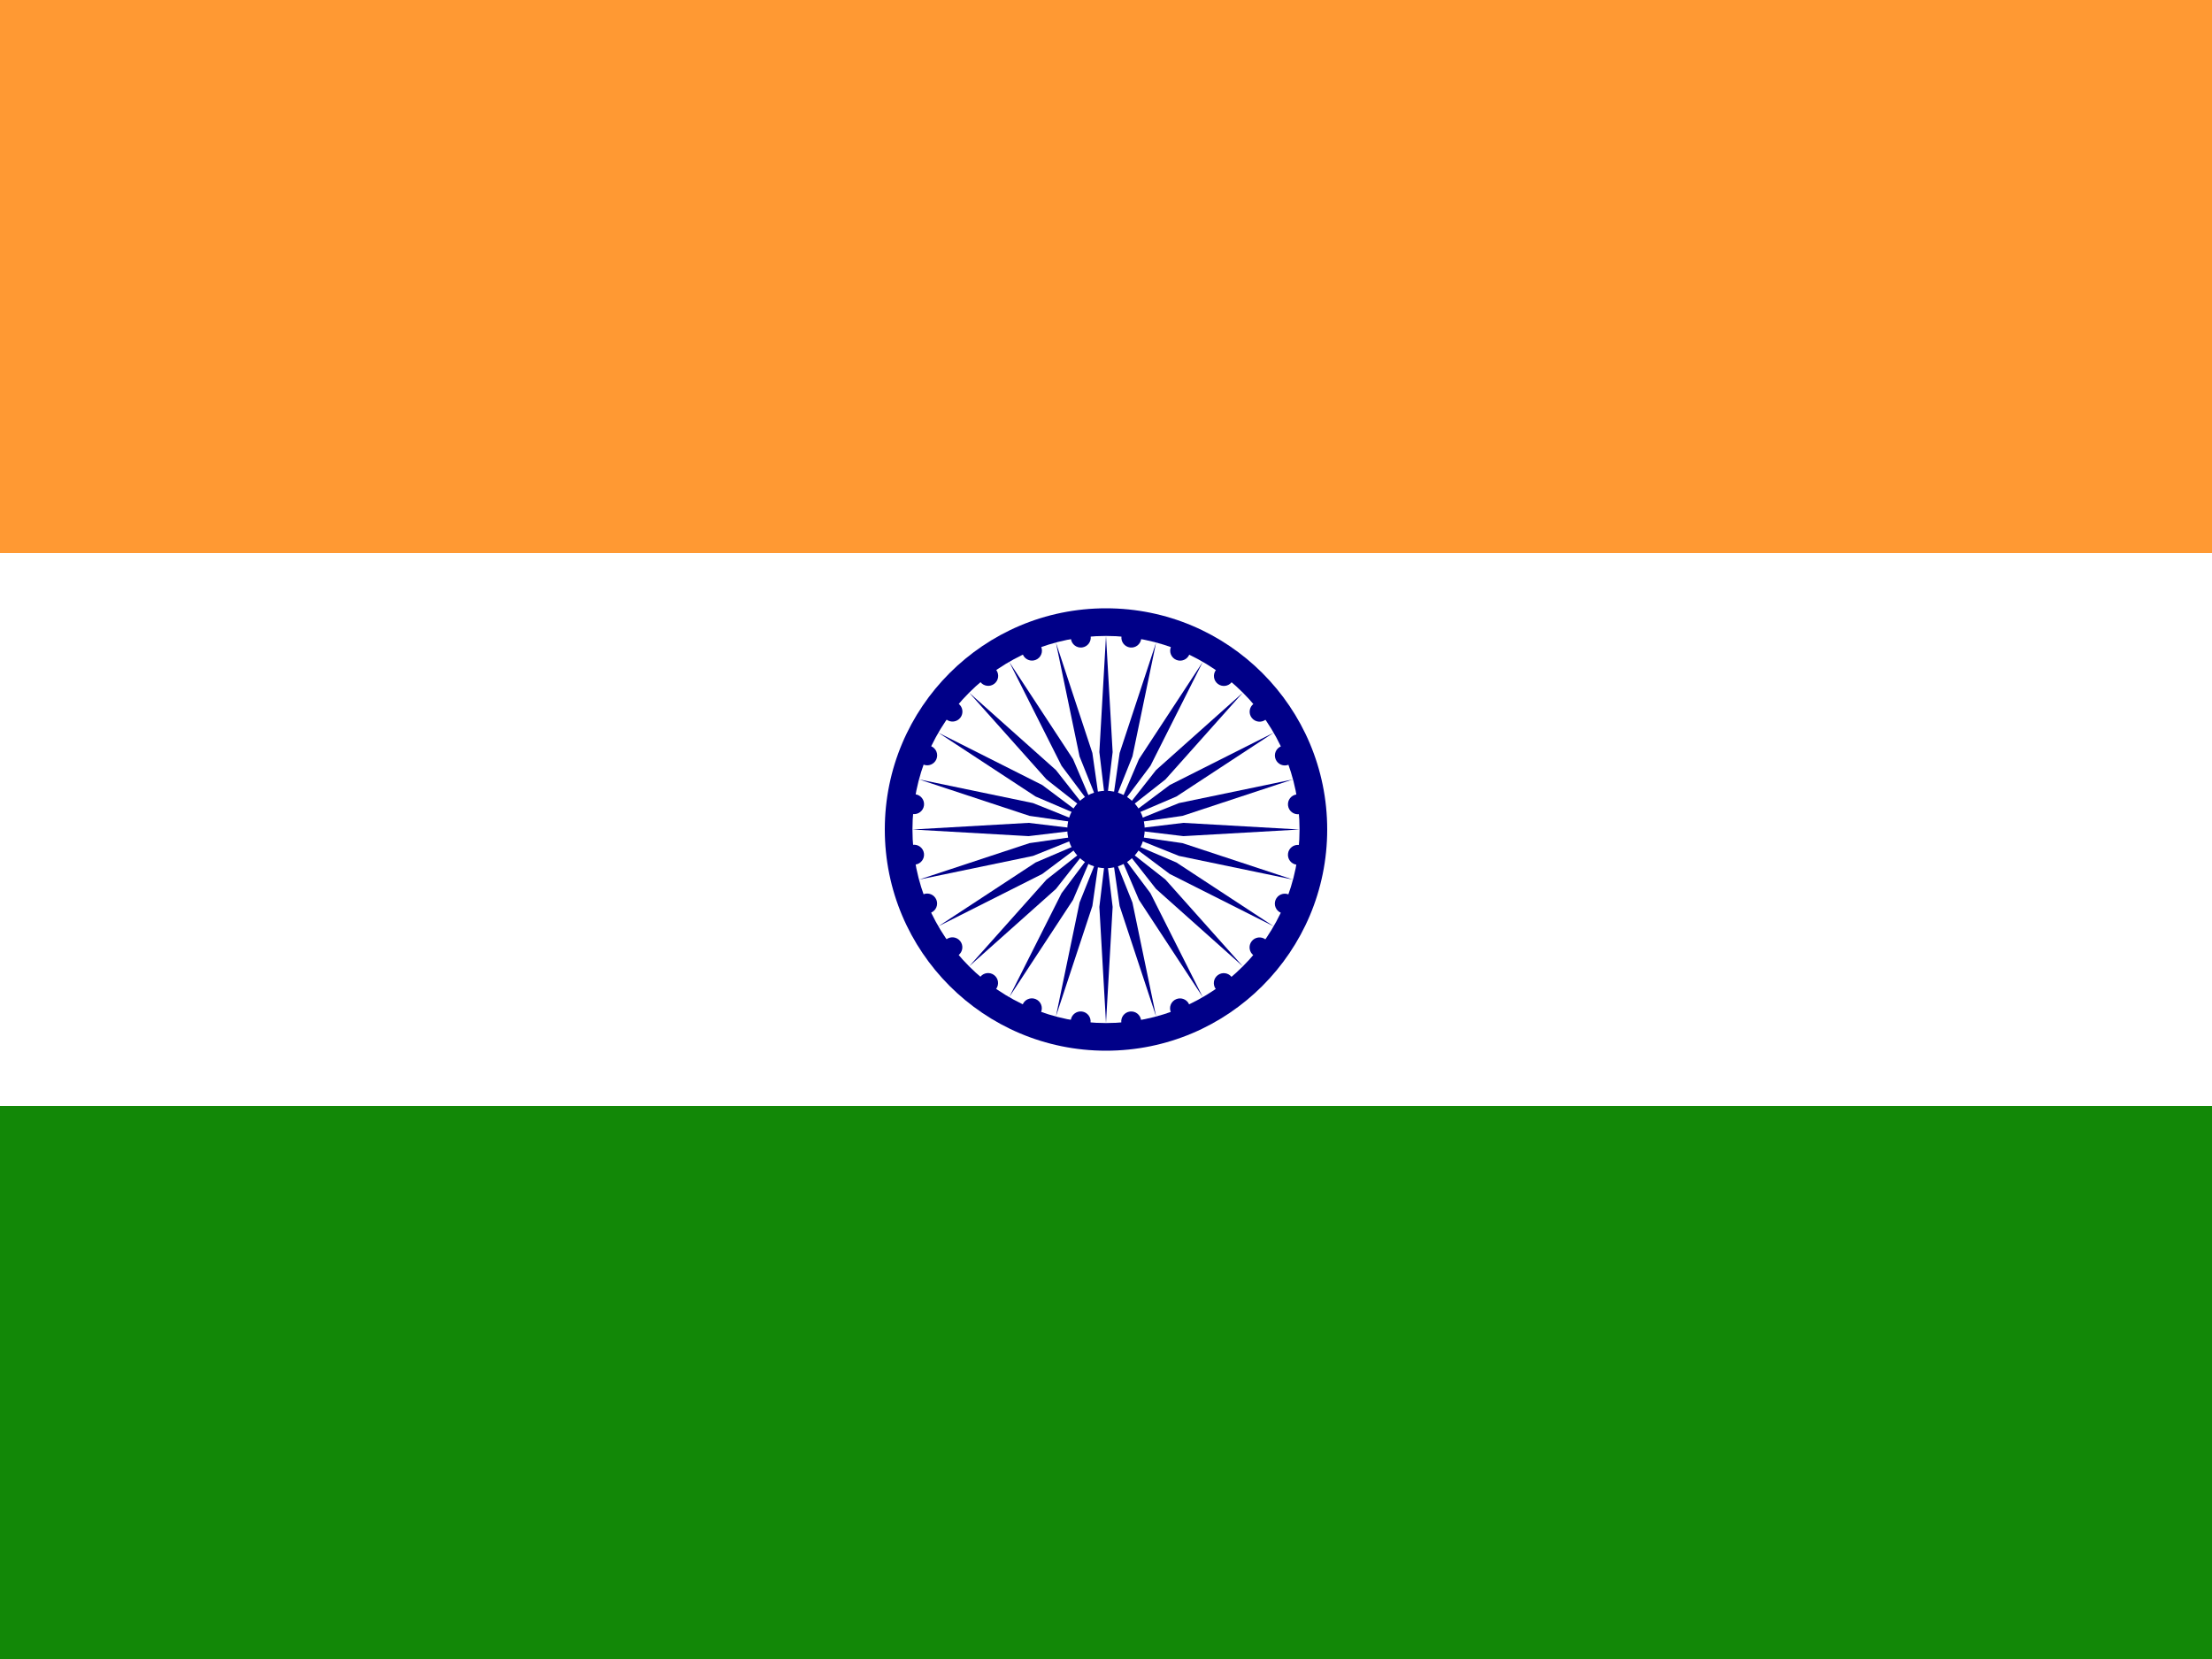
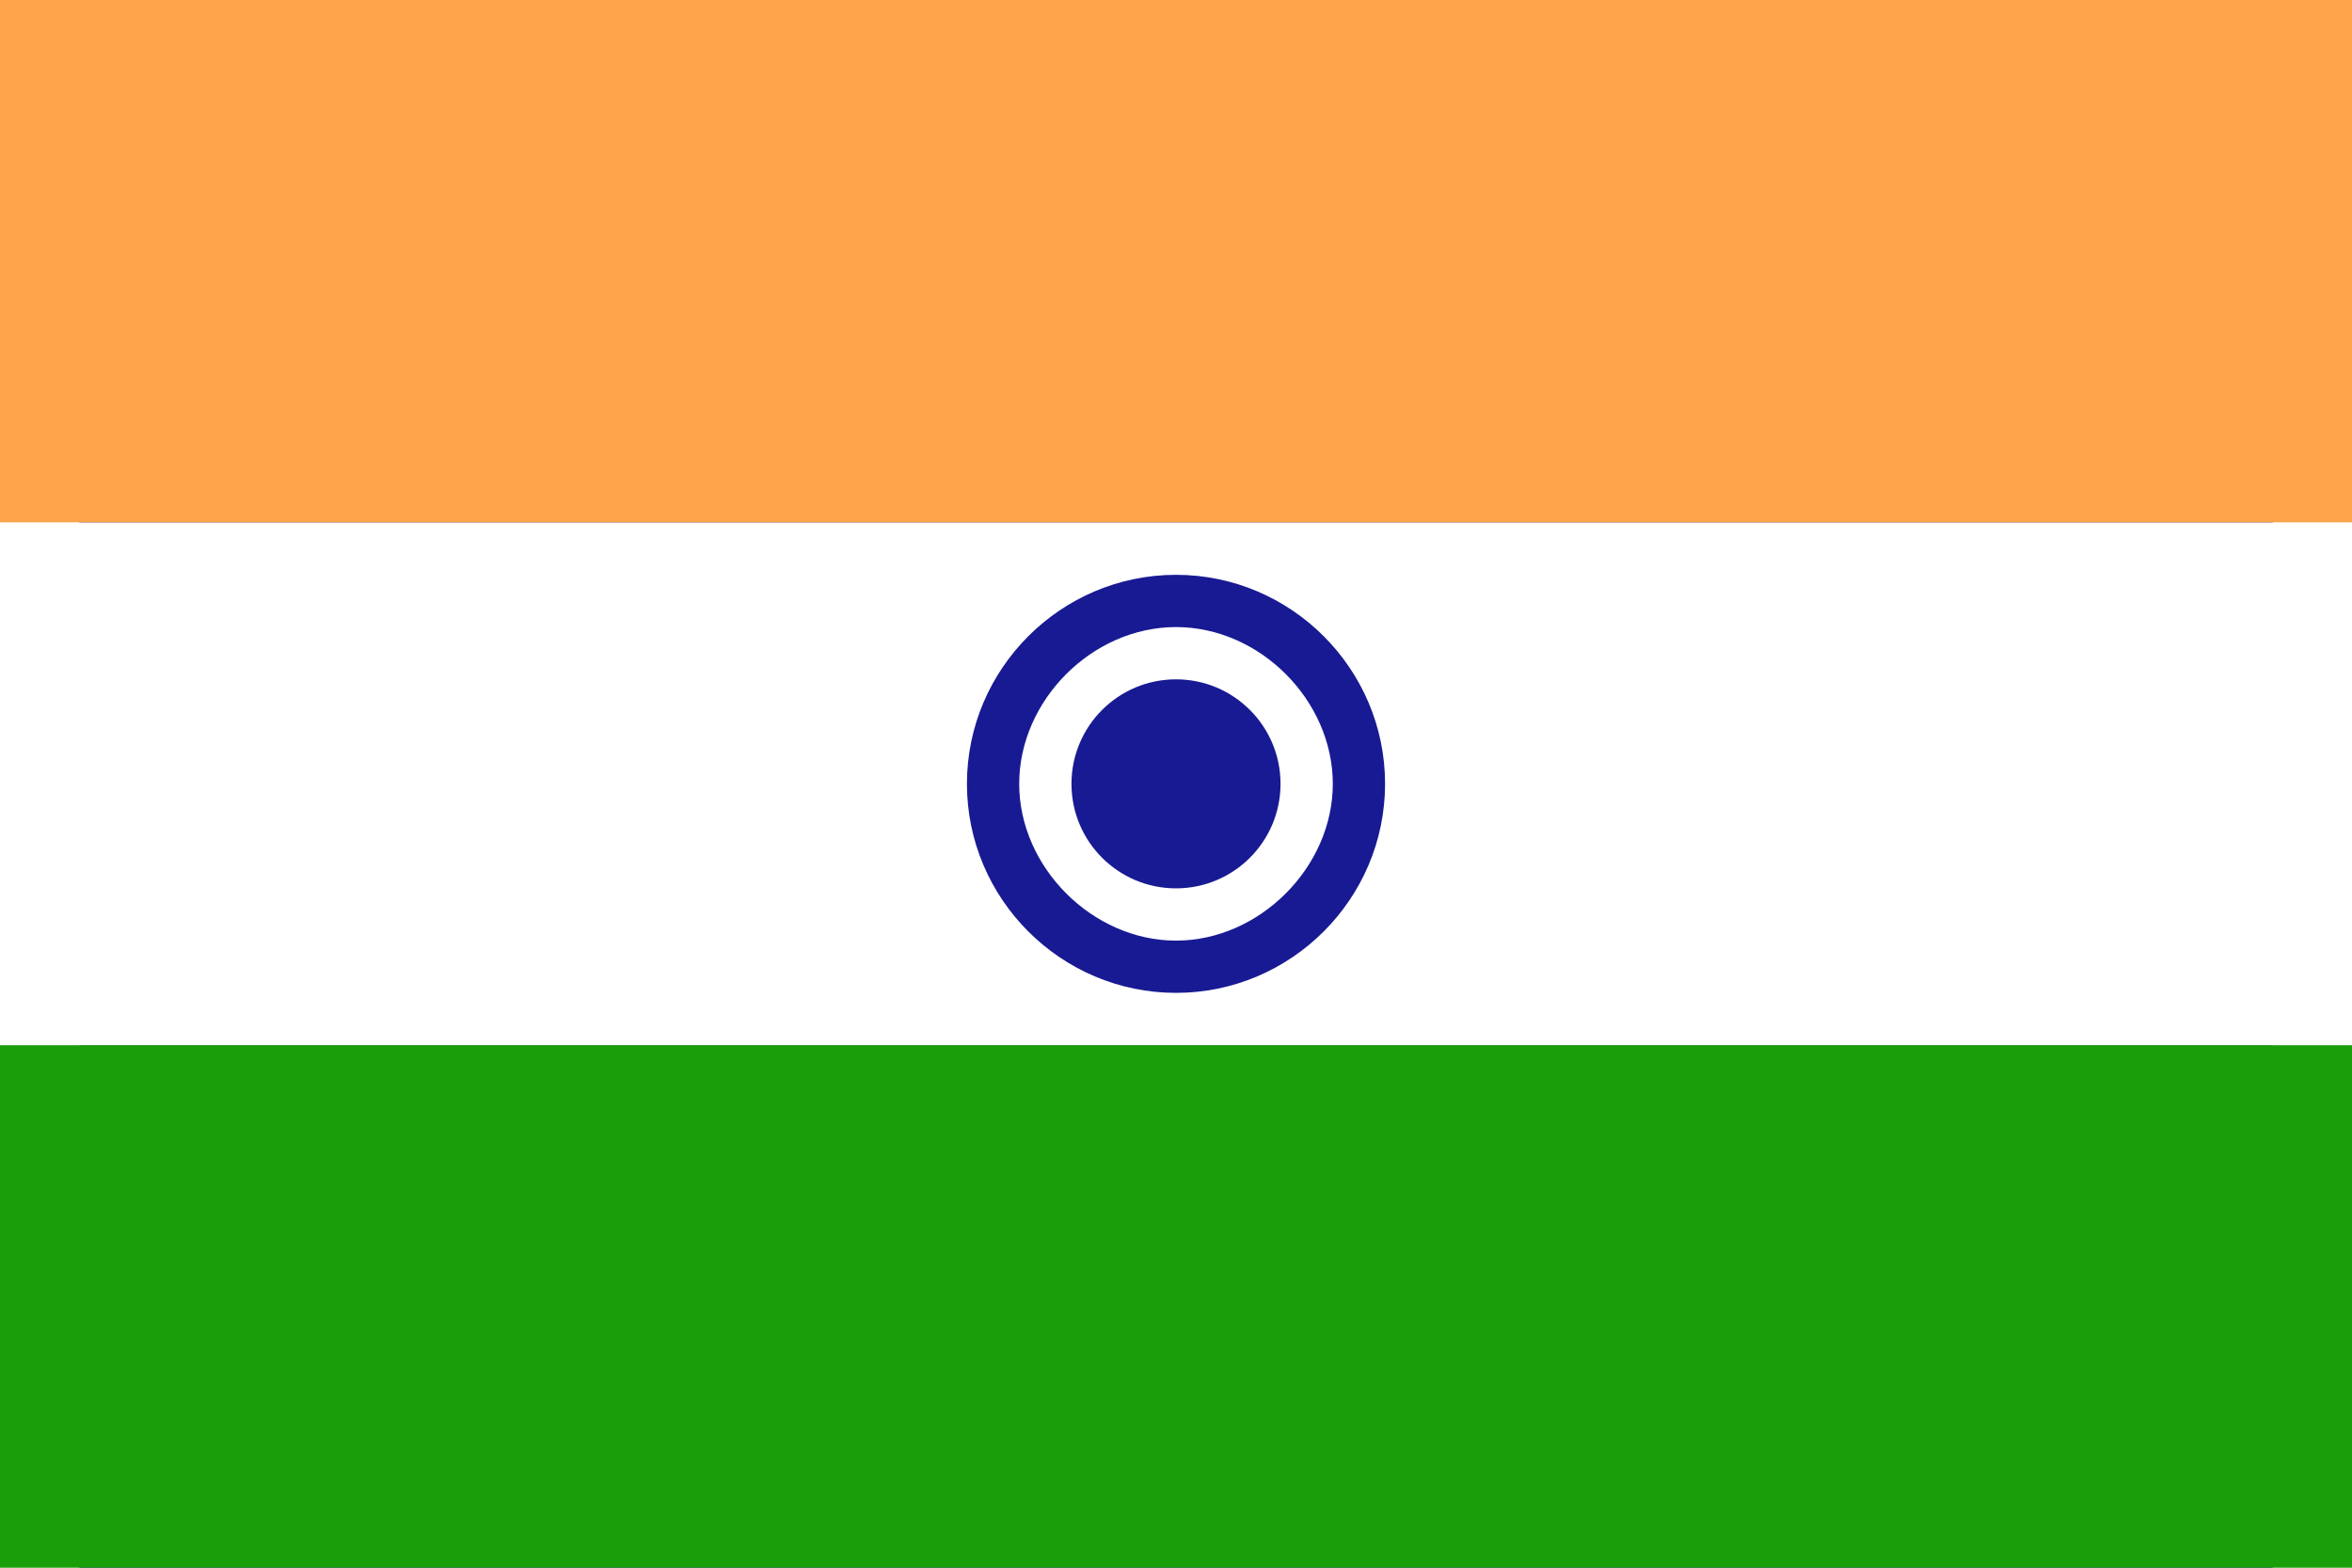
- <svg xmlns="http://www.w3.org/2000/svg" xmlns:xlink="http://www.w3.org/1999/xlink" viewBox="0 0 640 480">
-   <path fill="#f93" d="M0 0h640v160H0z" />
-   <path fill="#fff" d="M0 160h640v160H0z" />
-   <path fill="#128807" d="M0 320h640v160H0z" />
-   <g transform="matrix(3.2 0 0 3.2 320 240)">
-     <circle r="20" fill="#008" />
-     <circle r="17.5" fill="#fff" />
-     <circle r="3.5" fill="#008" />
-     <g id="A">
-       <g id="B">
-         <g id="C">
-           <g id="D" fill="#008">
-             <circle r=".9" transform="rotate(7.5 -8.8 133.5)" />
-             <path d="M0 17.5.6 7 0 2l-.6 5L0 17.5z" />
-           </g>
-           <use xlink:href="#D" transform="rotate(15)" />
-         </g>
-         <use xlink:href="#C" transform="rotate(30)" />
-       </g>
-       <use xlink:href="#B" transform="rotate(60)" />
-     </g>
-     <use xlink:href="#A" transform="rotate(120)" />
-     <use xlink:href="#A" transform="rotate(240)" />
-   </g>
+ <svg xmlns="http://www.w3.org/2000/svg" version="1.1" viewBox="0 0 513 342">
+   <path fill="#181A93" d="M17.3,0h478.4v342H17.3V0z" />
+   <path fill="#FFA44A" d="M0,0h513v114H0V0z" />
+   <path fill="#1A9F0B" d="M0,228h513v114H0V228z" />
+   <path fill="#FFFFFF" d="M0,114h513v114H0V114z" />
+   <ellipse fill="#FFFFFF" cx="256.5" cy="171" rx="34.2" ry="34.2" />
+   <path fill="#181A93" d="M256.5,216.6c-25.1,0-45.6-20.5-45.6-45.6s20.5-45.6,45.6-45.6s45.6,20.5,45.6,45.6S281.6,216.6,256.5,216.6z M256.5,205.2   c18.2,0,34.2-16,34.2-34.2s-15.9-34.2-34.2-34.2s-34.2,16-34.2,34.2S238.3,205.2,256.5,205.2z" />
+   <ellipse fill="#181A93" cx="256.5" cy="171" rx="22.8" ry="22.8" />
</svg>
